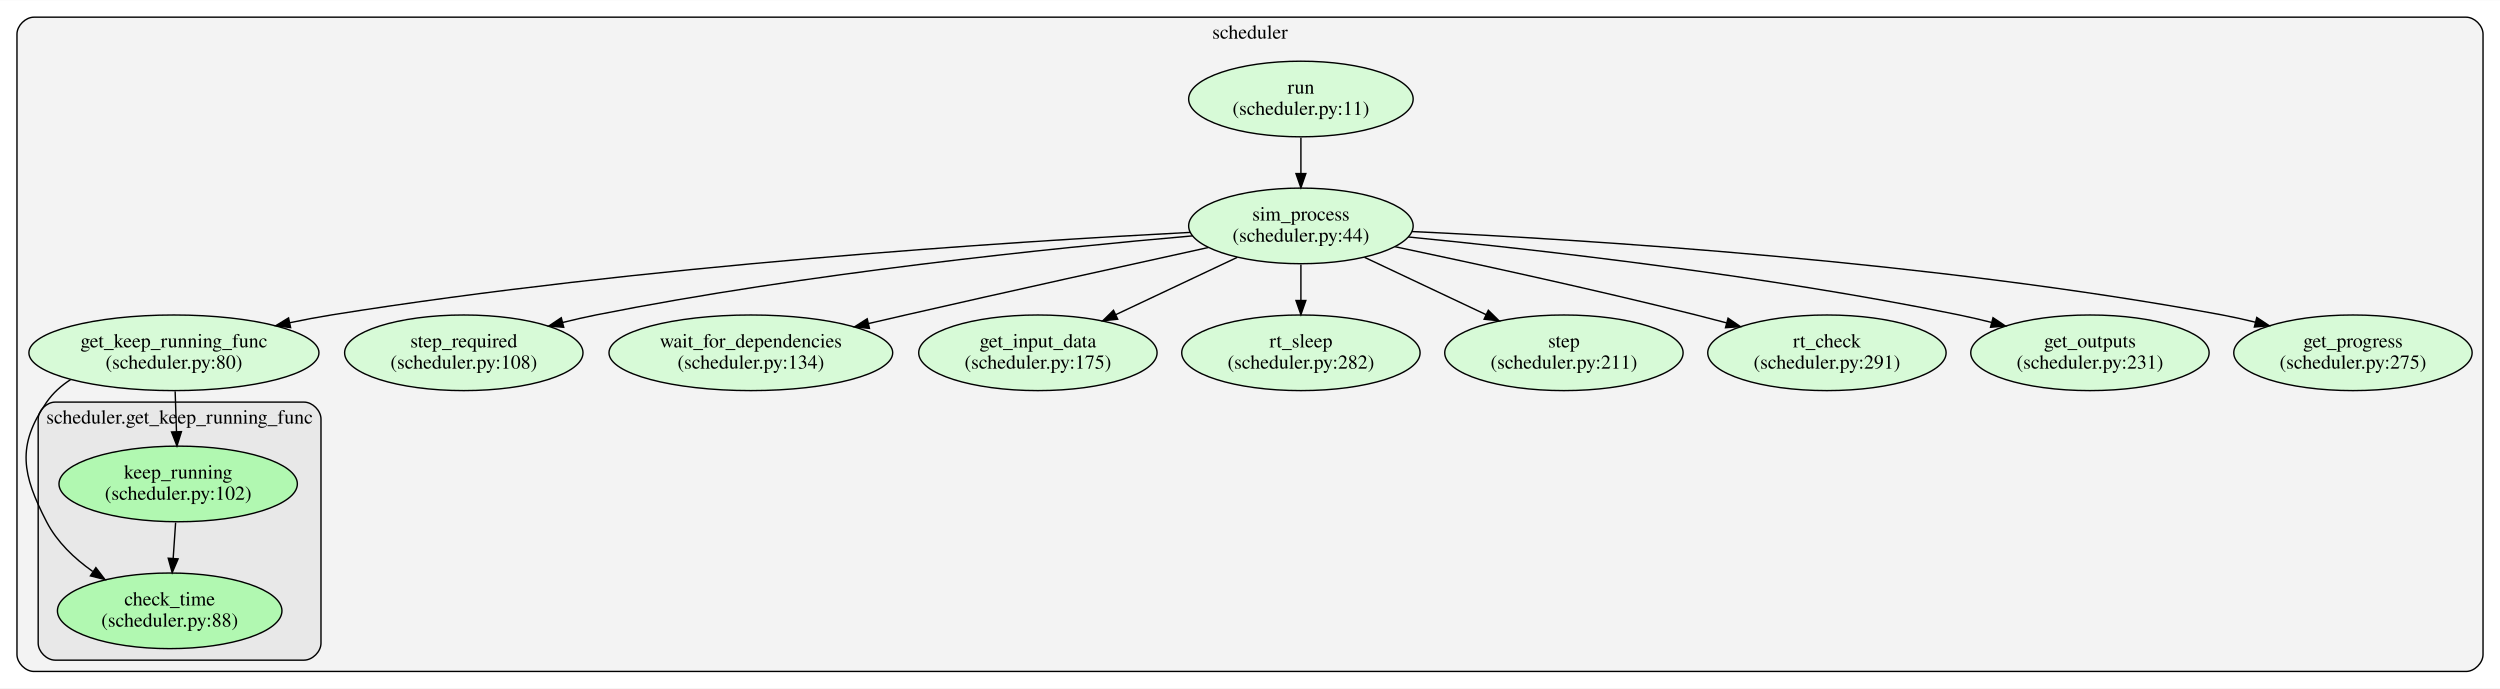
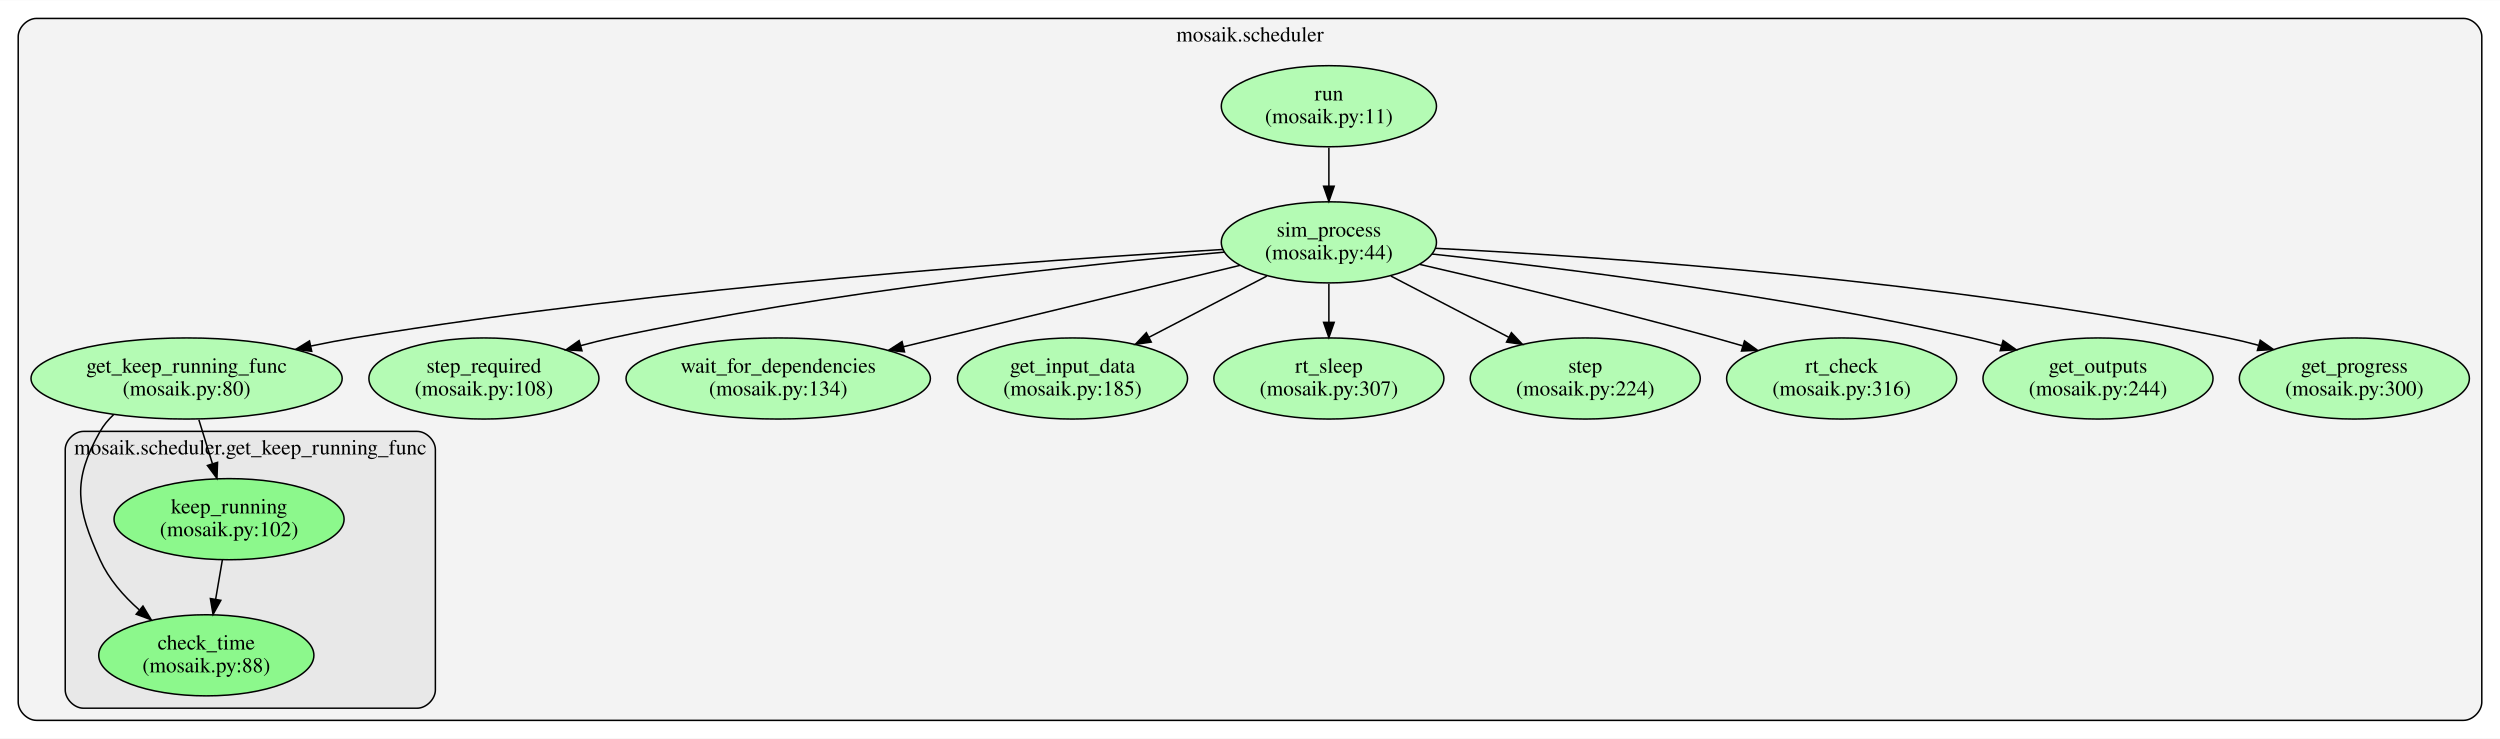
- <svg xmlns="http://www.w3.org/2000/svg" width="1768pt" height="487pt" viewBox="0.00 0.00 1768.00 486.70">
+ <svg xmlns="http://www.w3.org/2000/svg" width="1648pt" height="487pt" viewBox="0.00 0.00 1648.00 486.70">
  <g id="graph0" class="graph" transform="scale(1 1) rotate(0) translate(4 482.701)">
-     <polygon fill="white" stroke="none" points="-4,4 -4,-482.701 1764,-482.701 1764,4 -4,4" />
+     <polygon fill="white" stroke="none" points="-4,4 -4,-482.701 1644,-482.701 1644,4 -4,4" />
    <g id="clust1" class="cluster">
-       <path fill="#808080" fill-opacity="0.094" stroke="black" d="M20,-8C20,-8 1740,-8 1740,-8 1746,-8 1752,-14 1752,-20 1752,-20 1752,-458.701 1752,-458.701 1752,-464.701 1746,-470.701 1740,-470.701 1740,-470.701 20,-470.701 20,-470.701 14,-470.701 8,-464.701 8,-458.701 8,-458.701 8,-20 8,-20 8,-14 14,-8 20,-8" />
-       <text text-anchor="middle" x="880" y="-455.501" font-family="Times,serif" font-size="14.00">scheduler</text>
+       <path fill="#808080" fill-opacity="0.094" stroke="black" d="M20,-8C20,-8 1620,-8 1620,-8 1626,-8 1632,-14 1632,-20 1632,-20 1632,-458.701 1632,-458.701 1632,-464.701 1626,-470.701 1620,-470.701 1620,-470.701 20,-470.701 20,-470.701 14,-470.701 8,-464.701 8,-458.701 8,-458.701 8,-20 8,-20 8,-14 14,-8 20,-8" />
+       <text text-anchor="middle" x="820" y="-455.501" font-family="Times,serif" font-size="14.00">mosaik.scheduler</text>
    </g>
    <g id="clust2" class="cluster">
-       <path fill="#808080" fill-opacity="0.094" stroke="black" d="M35,-16C35,-16 211,-16 211,-16 217,-16 223,-22 223,-28 223,-28 223,-186.48 223,-186.48 223,-192.48 217,-198.48 211,-198.48 211,-198.48 35,-198.48 35,-198.48 29,-198.48 23,-192.48 23,-186.48 23,-186.48 23,-28 23,-28 23,-22 29,-16 35,-16" />
-       <text text-anchor="middle" x="123" y="-183.28" font-family="Times,serif" font-size="14.00">scheduler.get_keep_running_func</text>
+       <path fill="#808080" fill-opacity="0.094" stroke="black" d="M51,-16C51,-16 271,-16 271,-16 277,-16 283,-22 283,-28 283,-28 283,-186.48 283,-186.48 283,-192.48 277,-198.48 271,-198.48 271,-198.48 51,-198.48 51,-198.48 45,-198.48 39,-192.48 39,-186.48 39,-186.48 39,-28 39,-28 39,-22 45,-16 51,-16" />
+       <text text-anchor="middle" x="161" y="-183.28" font-family="Times,serif" font-size="14.00">mosaik.scheduler.get_keep_running_func</text>
    </g>
    <g id="node1" class="node">
-       <ellipse fill="#ccfecc" fill-opacity="0.698" stroke="black" cx="916" cy="-412.831" rx="79.392" ry="26.741" />
-       <text text-anchor="middle" x="916" y="-416.631" font-family="Times,serif" font-size="14.00" fill="#000000">run</text>
-       <text text-anchor="middle" x="916" y="-401.631" font-family="Times,serif" font-size="14.00" fill="#000000">(scheduler.py:11)</text>
+       <ellipse fill="#99ff99" fill-opacity="0.698" stroke="black" cx="872" cy="-412.831" rx="70.922" ry="26.741" />
+       <text text-anchor="middle" x="872" y="-416.631" font-family="Times,serif" font-size="14.00" fill="#000000">run</text>
+       <text text-anchor="middle" x="872" y="-401.631" font-family="Times,serif" font-size="14.00" fill="#000000">(mosaik.py:11)</text>
    </g>
    <g id="node2" class="node">
-       <ellipse fill="#ccfecc" fill-opacity="0.698" stroke="black" cx="916" cy="-323.09" rx="79.392" ry="26.741" />
-       <text text-anchor="middle" x="916" y="-326.89" font-family="Times,serif" font-size="14.00" fill="#000000">sim_process</text>
-       <text text-anchor="middle" x="916" y="-311.89" font-family="Times,serif" font-size="14.00" fill="#000000">(scheduler.py:44)</text>
+       <ellipse fill="#99ff99" fill-opacity="0.698" stroke="black" cx="872" cy="-323.09" rx="70.922" ry="26.741" />
+       <text text-anchor="middle" x="872" y="-326.89" font-family="Times,serif" font-size="14.00" fill="#000000">sim_process</text>
+       <text text-anchor="middle" x="872" y="-311.89" font-family="Times,serif" font-size="14.00" fill="#000000">(mosaik.py:44)</text>
    </g>
    <g id="edge1" class="edge">
-       <path fill="none" stroke="black" d="M916,-385.506C916,-377.539 916,-368.648 916,-360.159" />
-       <polygon fill="black" stroke="black" points="919.5,-360.094 916,-350.094 912.5,-360.094 919.5,-360.094" />
+       <path fill="none" stroke="black" d="M872,-385.506C872,-377.539 872,-368.648 872,-360.159" />
+       <polygon fill="black" stroke="black" points="875.5,-360.094 872,-350.094 868.5,-360.094 875.5,-360.094" />
    </g>
    <g id="node3" class="node">
-       <ellipse fill="#ccfecc" fill-opacity="0.698" stroke="black" cx="119" cy="-233.35" rx="102.561" ry="26.741" />
+       <ellipse fill="#99ff99" fill-opacity="0.698" stroke="black" cx="119" cy="-233.35" rx="102.561" ry="26.741" />
      <text text-anchor="middle" x="119" y="-237.15" font-family="Times,serif" font-size="14.00" fill="#000000">get_keep_running_func</text>
-       <text text-anchor="middle" x="119" y="-222.15" font-family="Times,serif" font-size="14.00" fill="#000000">(scheduler.py:80)</text>
+       <text text-anchor="middle" x="119" y="-222.15" font-family="Times,serif" font-size="14.00" fill="#000000">(mosaik.py:80)</text>
+     </g>
+     <g id="edge3" class="edge">
+       <path fill="none" stroke="black" d="M802.257,-318.414C683.95,-311.498 436.633,-294.102 230,-260.22 220.58,-258.676 210.768,-256.795 201.048,-254.759" />
+       <polygon fill="black" stroke="black" points="201.483,-251.272 190.97,-252.588 200.009,-258.115 201.483,-251.272" />
+     </g>
+     <g id="node4" class="node">
+       <ellipse fill="#99ff99" fill-opacity="0.698" stroke="black" cx="315" cy="-233.35" rx="75.821" ry="26.741" />
+       <text text-anchor="middle" x="315" y="-237.15" font-family="Times,serif" font-size="14.00" fill="#000000">step_required</text>
+       <text text-anchor="middle" x="315" y="-222.15" font-family="Times,serif" font-size="14.00" fill="#000000">(mosaik.py:108)</text>
+     </g>
+     <g id="edge8" class="edge">
+       <path fill="none" stroke="black" d="M802.996,-316.641C710.505,-308.52 541.566,-290.822 400,-260.22 393.055,-258.719 385.858,-256.921 378.723,-254.98" />
+       <polygon fill="black" stroke="black" points="379.637,-251.602 369.063,-252.261 377.741,-258.34 379.637,-251.602" />
+     </g>
+     <g id="node5" class="node">
+       <ellipse fill="#99ff99" fill-opacity="0.698" stroke="black" cx="509" cy="-233.35" rx="100.318" ry="26.741" />
+       <text text-anchor="middle" x="509" y="-237.15" font-family="Times,serif" font-size="14.00" fill="#000000">wait_for_dependencies</text>
+       <text text-anchor="middle" x="509" y="-222.15" font-family="Times,serif" font-size="14.00" fill="#000000">(mosaik.py:134)</text>
+     </g>
+     <g id="edge9" class="edge">
+       <path fill="none" stroke="black" d="M813.274,-307.896C753.126,-293.357 659.111,-270.633 591.502,-254.292" />
+       <polygon fill="black" stroke="black" points="592.268,-250.876 581.726,-251.929 590.624,-257.68 592.268,-250.876" />
+     </g>
+     <g id="node6" class="node">
+       <ellipse fill="#99ff99" fill-opacity="0.698" stroke="black" cx="703" cy="-233.35" rx="75.821" ry="26.741" />
+       <text text-anchor="middle" x="703" y="-237.15" font-family="Times,serif" font-size="14.00" fill="#000000">get_input_data</text>
+       <text text-anchor="middle" x="703" y="-222.15" font-family="Times,serif" font-size="14.00" fill="#000000">(mosaik.py:185)</text>
+     </g>
+     <g id="edge4" class="edge">
+       <path fill="none" stroke="black" d="M831.09,-300.851C807.686,-288.7 778.139,-273.36 753.322,-260.476" />
+       <polygon fill="black" stroke="black" points="754.901,-257.352 744.413,-255.851 751.675,-263.565 754.901,-257.352" />
+     </g>
+     <g id="node7" class="node">
+       <ellipse fill="#99ff99" fill-opacity="0.698" stroke="black" cx="872" cy="-233.35" rx="75.821" ry="26.741" />
+       <text text-anchor="middle" x="872" y="-237.15" font-family="Times,serif" font-size="14.00" fill="#000000">rt_sleep</text>
+       <text text-anchor="middle" x="872" y="-222.15" font-family="Times,serif" font-size="14.00" fill="#000000">(mosaik.py:307)</text>
+     </g>
+     <g id="edge2" class="edge">
+       <path fill="none" stroke="black" d="M872,-295.765C872,-287.799 872,-278.908 872,-270.419" />
+       <polygon fill="black" stroke="black" points="875.5,-270.354 872,-260.354 868.5,-270.354 875.5,-270.354" />
+     </g>
+     <g id="node8" class="node">
+       <ellipse fill="#99ff99" fill-opacity="0.698" stroke="black" cx="1041" cy="-233.35" rx="75.821" ry="26.741" />
+       <text text-anchor="middle" x="1041" y="-237.15" font-family="Times,serif" font-size="14.00" fill="#000000">step</text>
+       <text text-anchor="middle" x="1041" y="-222.15" font-family="Times,serif" font-size="14.00" fill="#000000">(mosaik.py:224)</text>
    </g>
    <g id="edge6" class="edge">
-       <path fill="none" stroke="black" d="M837.752,-318.514C710.077,-311.899 449.281,-295.119 231,-260.22 221.245,-258.661 211.076,-256.737 201.016,-254.648" />
-       <polygon fill="black" stroke="black" points="201.523,-251.178 191.013,-252.512 200.061,-258.023 201.523,-251.178" />
+       <path fill="none" stroke="black" d="M912.91,-300.851C936.314,-288.7 965.861,-273.36 990.678,-260.476" />
+       <polygon fill="black" stroke="black" points="992.325,-263.565 999.587,-255.851 989.099,-257.352 992.325,-263.565" />
    </g>
-     <g id="node4" class="node">
-       <ellipse fill="#ccfecc" fill-opacity="0.698" stroke="black" cx="324" cy="-233.35" rx="84.292" ry="26.741" />
-       <text text-anchor="middle" x="324" y="-237.15" font-family="Times,serif" font-size="14.00" fill="#000000">step_required</text>
-       <text text-anchor="middle" x="324" y="-222.15" font-family="Times,serif" font-size="14.00" fill="#000000">(scheduler.py:108)</text>
+     <g id="node9" class="node">
+       <ellipse fill="#99ff99" fill-opacity="0.698" stroke="black" cx="1210" cy="-233.35" rx="75.821" ry="26.741" />
+       <text text-anchor="middle" x="1210" y="-237.15" font-family="Times,serif" font-size="14.00" fill="#000000">rt_check</text>
+       <text text-anchor="middle" x="1210" y="-222.15" font-family="Times,serif" font-size="14.00" fill="#000000">(mosaik.py:316)</text>
+     </g>
+     <g id="edge5" class="edge">
+       <path fill="none" stroke="black" d="M931.792,-308.591C983.43,-296.679 1059.93,-278.424 1126,-260.22 1132.08,-258.545 1138.39,-256.735 1144.69,-254.88" />
+       <polygon fill="black" stroke="black" points="1145.98,-258.149 1154.56,-251.937 1143.98,-251.441 1145.98,-258.149" />
+     </g>
+     <g id="node10" class="node">
+       <ellipse fill="#99ff99" fill-opacity="0.698" stroke="black" cx="1379" cy="-233.35" rx="75.821" ry="26.741" />
+       <text text-anchor="middle" x="1379" y="-237.15" font-family="Times,serif" font-size="14.00" fill="#000000">get_outputs</text>
+       <text text-anchor="middle" x="1379" y="-222.15" font-family="Times,serif" font-size="14.00" fill="#000000">(mosaik.py:244)</text>
+     </g>
+     <g id="edge7" class="edge">
+       <path fill="none" stroke="black" d="M939.988,-315.399C1024.05,-306.382 1171.2,-288.164 1295,-260.22 1301.6,-258.731 1308.43,-256.981 1315.22,-255.105" />
+       <polygon fill="black" stroke="black" points="1316.45,-258.395 1325.11,-252.284 1314.53,-251.664 1316.45,-258.395" />
+     </g>
+     <g id="node11" class="node">
+       <ellipse fill="#99ff99" fill-opacity="0.698" stroke="black" cx="1548" cy="-233.35" rx="75.821" ry="26.741" />
+       <text text-anchor="middle" x="1548" y="-237.15" font-family="Times,serif" font-size="14.00" fill="#000000">get_progress</text>
+       <text text-anchor="middle" x="1548" y="-222.15" font-family="Times,serif" font-size="14.00" fill="#000000">(mosaik.py:300)</text>
    </g>
    <g id="edge10" class="edge">
-       <path fill="none" stroke="black" d="M839.519,-316.057C741.288,-307.517 565.835,-289.586 418,-260.22 410.151,-258.661 401.995,-256.796 393.914,-254.79" />
-       <polygon fill="black" stroke="black" points="394.674,-251.372 384.118,-252.285 392.939,-258.154 394.674,-251.372" />
-     </g>
-     <g id="node5" class="node">
-       <ellipse fill="#ccfecc" fill-opacity="0.698" stroke="black" cx="527" cy="-233.35" rx="100.318" ry="26.741" />
-       <text text-anchor="middle" x="527" y="-237.15" font-family="Times,serif" font-size="14.00" fill="#000000">wait_for_dependencies</text>
-       <text text-anchor="middle" x="527" y="-222.15" font-family="Times,serif" font-size="14.00" fill="#000000">(scheduler.py:134)</text>
-     </g>
-     <g id="edge2" class="edge">
-       <path fill="none" stroke="black" d="M850.555,-307.825C793.981,-295.433 710.036,-276.906 637,-260.22 628.292,-258.231 619.202,-256.131 610.141,-254.022" />
-       <polygon fill="black" stroke="black" points="610.874,-250.599 600.34,-251.736 609.283,-257.416 610.874,-250.599" />
-     </g>
-     <g id="node6" class="node">
-       <ellipse fill="#ccfecc" fill-opacity="0.698" stroke="black" cx="730" cy="-233.35" rx="84.292" ry="26.741" />
-       <text text-anchor="middle" x="730" y="-237.15" font-family="Times,serif" font-size="14.00" fill="#000000">get_input_data</text>
-       <text text-anchor="middle" x="730" y="-222.15" font-family="Times,serif" font-size="14.00" fill="#000000">(scheduler.py:175)</text>
-     </g>
-     <g id="edge7" class="edge">
-       <path fill="none" stroke="black" d="M870.975,-300.851C845.087,-288.639 812.37,-273.206 784.973,-260.282" />
-       <polygon fill="black" stroke="black" points="786.44,-257.105 775.903,-256.004 783.454,-263.436 786.44,-257.105" />
-     </g>
-     <g id="node7" class="node">
-       <ellipse fill="#ccfecc" fill-opacity="0.698" stroke="black" cx="916" cy="-233.35" rx="84.292" ry="26.741" />
-       <text text-anchor="middle" x="916" y="-237.15" font-family="Times,serif" font-size="14.00" fill="#000000">rt_sleep</text>
-       <text text-anchor="middle" x="916" y="-222.15" font-family="Times,serif" font-size="14.00" fill="#000000">(scheduler.py:282)</text>
-     </g>
-     <g id="edge4" class="edge">
-       <path fill="none" stroke="black" d="M916,-295.765C916,-287.799 916,-278.908 916,-270.419" />
-       <polygon fill="black" stroke="black" points="919.5,-270.354 916,-260.354 912.5,-270.354 919.5,-270.354" />
-     </g>
-     <g id="node8" class="node">
-       <ellipse fill="#ccfecc" fill-opacity="0.698" stroke="black" cx="1102" cy="-233.35" rx="84.292" ry="26.741" />
-       <text text-anchor="middle" x="1102" y="-237.15" font-family="Times,serif" font-size="14.00" fill="#000000">step</text>
-       <text text-anchor="middle" x="1102" y="-222.15" font-family="Times,serif" font-size="14.00" fill="#000000">(scheduler.py:211)</text>
-     </g>
-     <g id="edge8" class="edge">
-       <path fill="none" stroke="black" d="M961.025,-300.851C986.913,-288.639 1019.63,-273.206 1047.03,-260.282" />
-       <polygon fill="black" stroke="black" points="1048.55,-263.436 1056.1,-256.004 1045.56,-257.105 1048.55,-263.436" />
-     </g>
-     <g id="node9" class="node">
-       <ellipse fill="#ccfecc" fill-opacity="0.698" stroke="black" cx="1288" cy="-233.35" rx="84.292" ry="26.741" />
-       <text text-anchor="middle" x="1288" y="-237.15" font-family="Times,serif" font-size="14.00" fill="#000000">rt_check</text>
-       <text text-anchor="middle" x="1288" y="-222.15" font-family="Times,serif" font-size="14.00" fill="#000000">(scheduler.py:291)</text>
-     </g>
-     <g id="edge5" class="edge">
-       <path fill="none" stroke="black" d="M982.469,-308.388C1039.14,-296.457 1122.68,-278.285 1195,-260.22 1202.18,-258.427 1209.65,-256.483 1217.09,-254.493" />
-       <polygon fill="black" stroke="black" points="1218.1,-257.847 1226.84,-251.86 1216.27,-251.089 1218.1,-257.847" />
-     </g>
-     <g id="node10" class="node">
-       <ellipse fill="#ccfecc" fill-opacity="0.698" stroke="black" cx="1474" cy="-233.35" rx="84.292" ry="26.741" />
-       <text text-anchor="middle" x="1474" y="-237.15" font-family="Times,serif" font-size="14.00" fill="#000000">get_outputs</text>
-       <text text-anchor="middle" x="1474" y="-222.15" font-family="Times,serif" font-size="14.00" fill="#000000">(scheduler.py:231)</text>
-     </g>
-     <g id="edge9" class="edge">
-       <path fill="none" stroke="black" d="M991.843,-315.27C1084.34,-306.201 1245.16,-288.01 1381,-260.22 1388.62,-258.662 1396.53,-256.818 1404.38,-254.844" />
-       <polygon fill="black" stroke="black" points="1405.46,-258.18 1414.26,-252.285 1403.71,-251.403 1405.46,-258.18" />
-     </g>
-     <g id="node11" class="node">
-       <ellipse fill="#ccfecc" fill-opacity="0.698" stroke="black" cx="1660" cy="-233.35" rx="84.292" ry="26.741" />
-       <text text-anchor="middle" x="1660" y="-237.15" font-family="Times,serif" font-size="14.00" fill="#000000">get_progress</text>
-       <text text-anchor="middle" x="1660" y="-222.15" font-family="Times,serif" font-size="14.00" fill="#000000">(scheduler.py:275)</text>
-     </g>
-     <g id="edge3" class="edge">
-       <path fill="none" stroke="black" d="M994.53,-319.103C1117.49,-313.423 1362.57,-298.061 1567,-260.22 1574.85,-258.767 1583,-256.959 1591.06,-254.979" />
-       <polygon fill="black" stroke="black" points="1592,-258.351 1600.83,-252.49 1590.28,-251.568 1592,-258.351" />
+       <path fill="none" stroke="black" d="M942.39,-319.166C1053.99,-313.541 1277.96,-298.213 1464,-260.22 1470.73,-258.846 1477.69,-257.155 1484.59,-255.301" />
+       <polygon fill="black" stroke="black" points="1485.95,-258.557 1494.63,-252.487 1484.06,-251.817 1485.95,-258.557" />
    </g>
    <g id="node12" class="node">
-       <ellipse fill="#99ff99" fill-opacity="0.698" stroke="black" cx="116" cy="-50.87" rx="79.392" ry="26.741" />
-       <text text-anchor="middle" x="116" y="-54.67" font-family="Times,serif" font-size="14.00" fill="#000000">check_time</text>
-       <text text-anchor="middle" x="116" y="-39.67" font-family="Times,serif" font-size="14.00" fill="#000000">(scheduler.py:88)</text>
+       <ellipse fill="#65ff65" fill-opacity="0.698" stroke="black" cx="132" cy="-50.87" rx="70.922" ry="26.741" />
+       <text text-anchor="middle" x="132" y="-54.67" font-family="Times,serif" font-size="14.00" fill="#000000">check_time</text>
+       <text text-anchor="middle" x="132" y="-39.67" font-family="Times,serif" font-size="14.00" fill="#000000">(mosaik.py:88)</text>
+     </g>
+     <g id="edge11" class="edge">
+       <path fill="none" stroke="black" d="M70.857,-209.488C67.383,-206.239 64.334,-202.582 62,-198.48 43.374,-165.746 46.523,-148.075 62,-113.74 67.683,-101.132 77.346,-90.059 87.707,-80.898" />
+       <polygon fill="black" stroke="black" points="90.241,-83.344 95.712,-74.27 85.777,-77.952 90.241,-83.344" />
+     </g>
+     <g id="node13" class="node">
+       <ellipse fill="#65ff65" fill-opacity="0.698" stroke="black" cx="147" cy="-140.61" rx="75.821" ry="26.741" />
+       <text text-anchor="middle" x="147" y="-144.41" font-family="Times,serif" font-size="14.00" fill="#000000">keep_running</text>
+       <text text-anchor="middle" x="147" y="-129.41" font-family="Times,serif" font-size="14.00" fill="#000000">(mosaik.py:102)</text>
    </g>
    <g id="edge12" class="edge">
-       <path fill="none" stroke="black" d="M45.916,-214.387C39.325,-210.157 33.466,-204.932 29,-198.48 7.566,-167.512 11.732,-147.21 29,-113.74 36.32,-99.553 48.562,-87.909 61.587,-78.702" />
-       <polygon fill="black" stroke="black" points="63.801,-81.435 70.215,-73.002 59.942,-75.594 63.801,-81.435" />
-     </g>
-     <g id="node13" class="node">
-       <ellipse fill="#99ff99" fill-opacity="0.698" stroke="black" cx="122" cy="-140.61" rx="84.292" ry="26.741" />
-       <text text-anchor="middle" x="122" y="-144.41" font-family="Times,serif" font-size="14.00" fill="#000000">keep_running</text>
-       <text text-anchor="middle" x="122" y="-129.41" font-family="Times,serif" font-size="14.00" fill="#000000">(scheduler.py:102)</text>
-     </g>
-     <g id="edge11" class="edge">
-       <path fill="none" stroke="black" d="M119.868,-206.104C120.163,-197.187 120.497,-187.062 120.813,-177.522" />
-       <polygon fill="black" stroke="black" points="124.312,-177.594 121.145,-167.484 117.316,-177.362 124.312,-177.594" />
+       <path fill="none" stroke="black" d="M127.099,-206.104C129.88,-197.092 133.041,-186.847 136.012,-177.218" />
+       <polygon fill="black" stroke="black" points="139.412,-178.071 139.016,-167.484 132.723,-176.007 139.412,-178.071" />
    </g>
    <g id="edge13" class="edge">
-       <path fill="none" stroke="black" d="M120.2,-113.285C119.655,-105.319 119.047,-96.427 118.467,-87.939" />
-       <polygon fill="black" stroke="black" points="121.952,-87.612 117.778,-77.874 114.969,-88.09 121.952,-87.612" />
+       <path fill="none" stroke="black" d="M142.581,-113.76C141.189,-105.621 139.627,-96.482 138.138,-87.775" />
+       <polygon fill="black" stroke="black" points="141.575,-87.106 136.44,-77.839 134.675,-88.286 141.575,-87.106" />
    </g>
  </g>
</svg>
